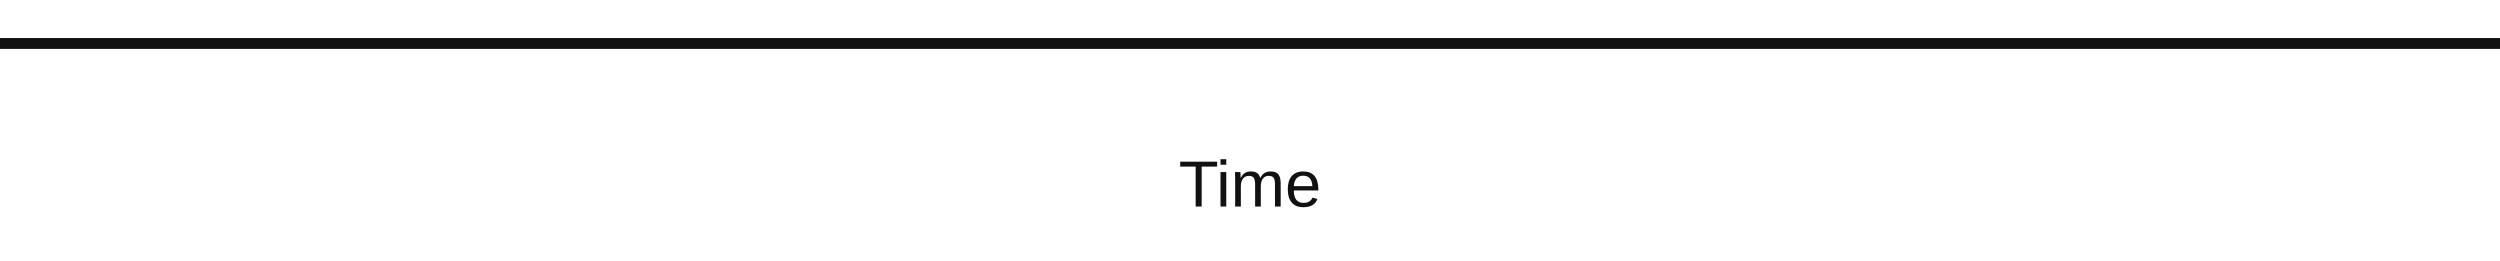
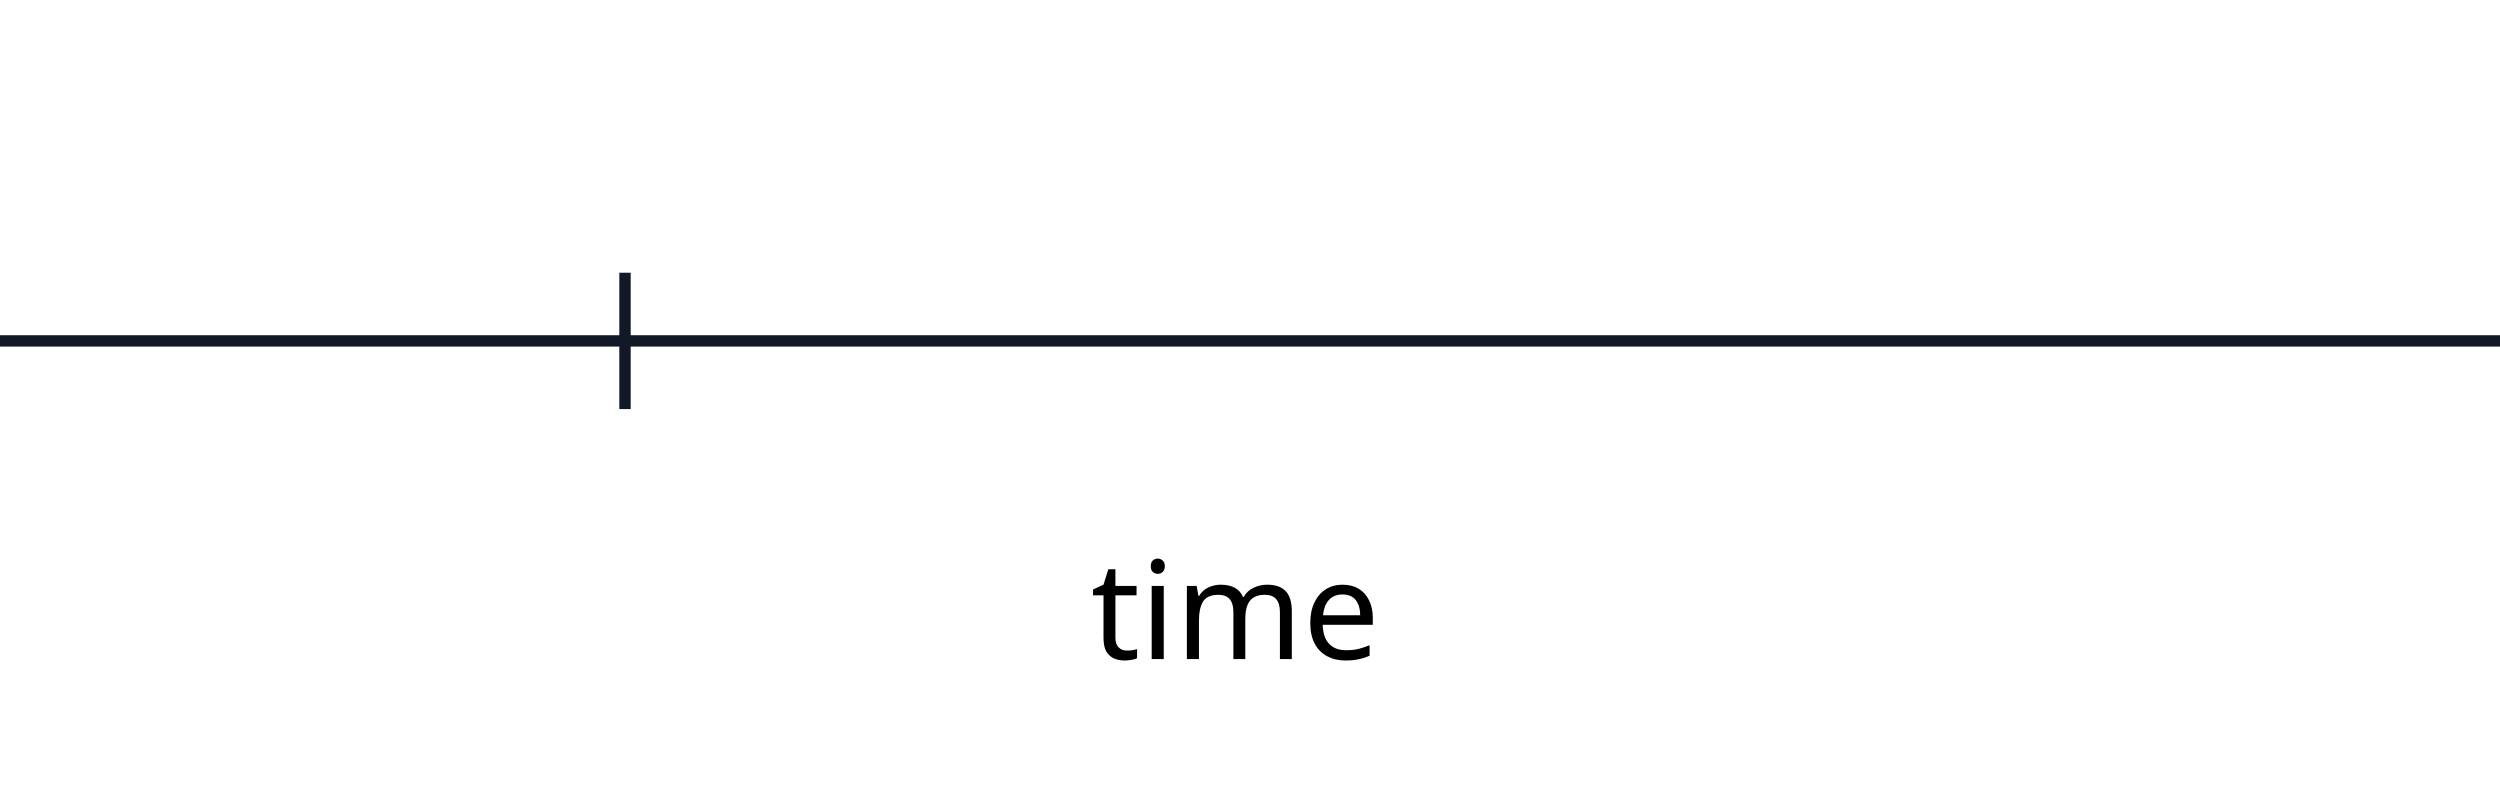
- <svg xmlns="http://www.w3.org/2000/svg" viewBox="0 0 460 48" role="img" aria-label="FROG waveform chart X scale" data-frog-template="frog.realizations.default.waveform_chart.subobject.x_scale" data-frog-target-part="x_scale">
-   <g id="x_scale_root" data-frog-part="x_scale" data-frog-bind="scales.x.* style.axis.*">
-     <line x1="0" y1="8" x2="460" y2="8" stroke="#111111" stroke-width="2" />
-     <text id="x_scale_label" data-frog-part="x_scale_label" data-frog-member="scales.x[].label.text" data-frog-anchor="x_scale_label.center" x="230" y="38" text-anchor="middle" font-family="system-ui, Segoe UI, Arial, sans-serif" font-size="12" fill="#111111">Time</text>
+ <svg xmlns="http://www.w3.org/2000/svg" viewBox="0 0 220 70">
+   <g data-frog-part="x_scale">
+     <line x1="0" y1="30" x2="220" y2="30" stroke="#111827" />
+     <g data-frog-part="axis_tick">
+       <line x1="55" y1="24" x2="55" y2="36" stroke="#111827" />
+     </g>
+     <text data-frog-part="x_scale_label" x="96" y="58" font-family="system-ui" font-size="12">time</text>
  </g>
</svg>
